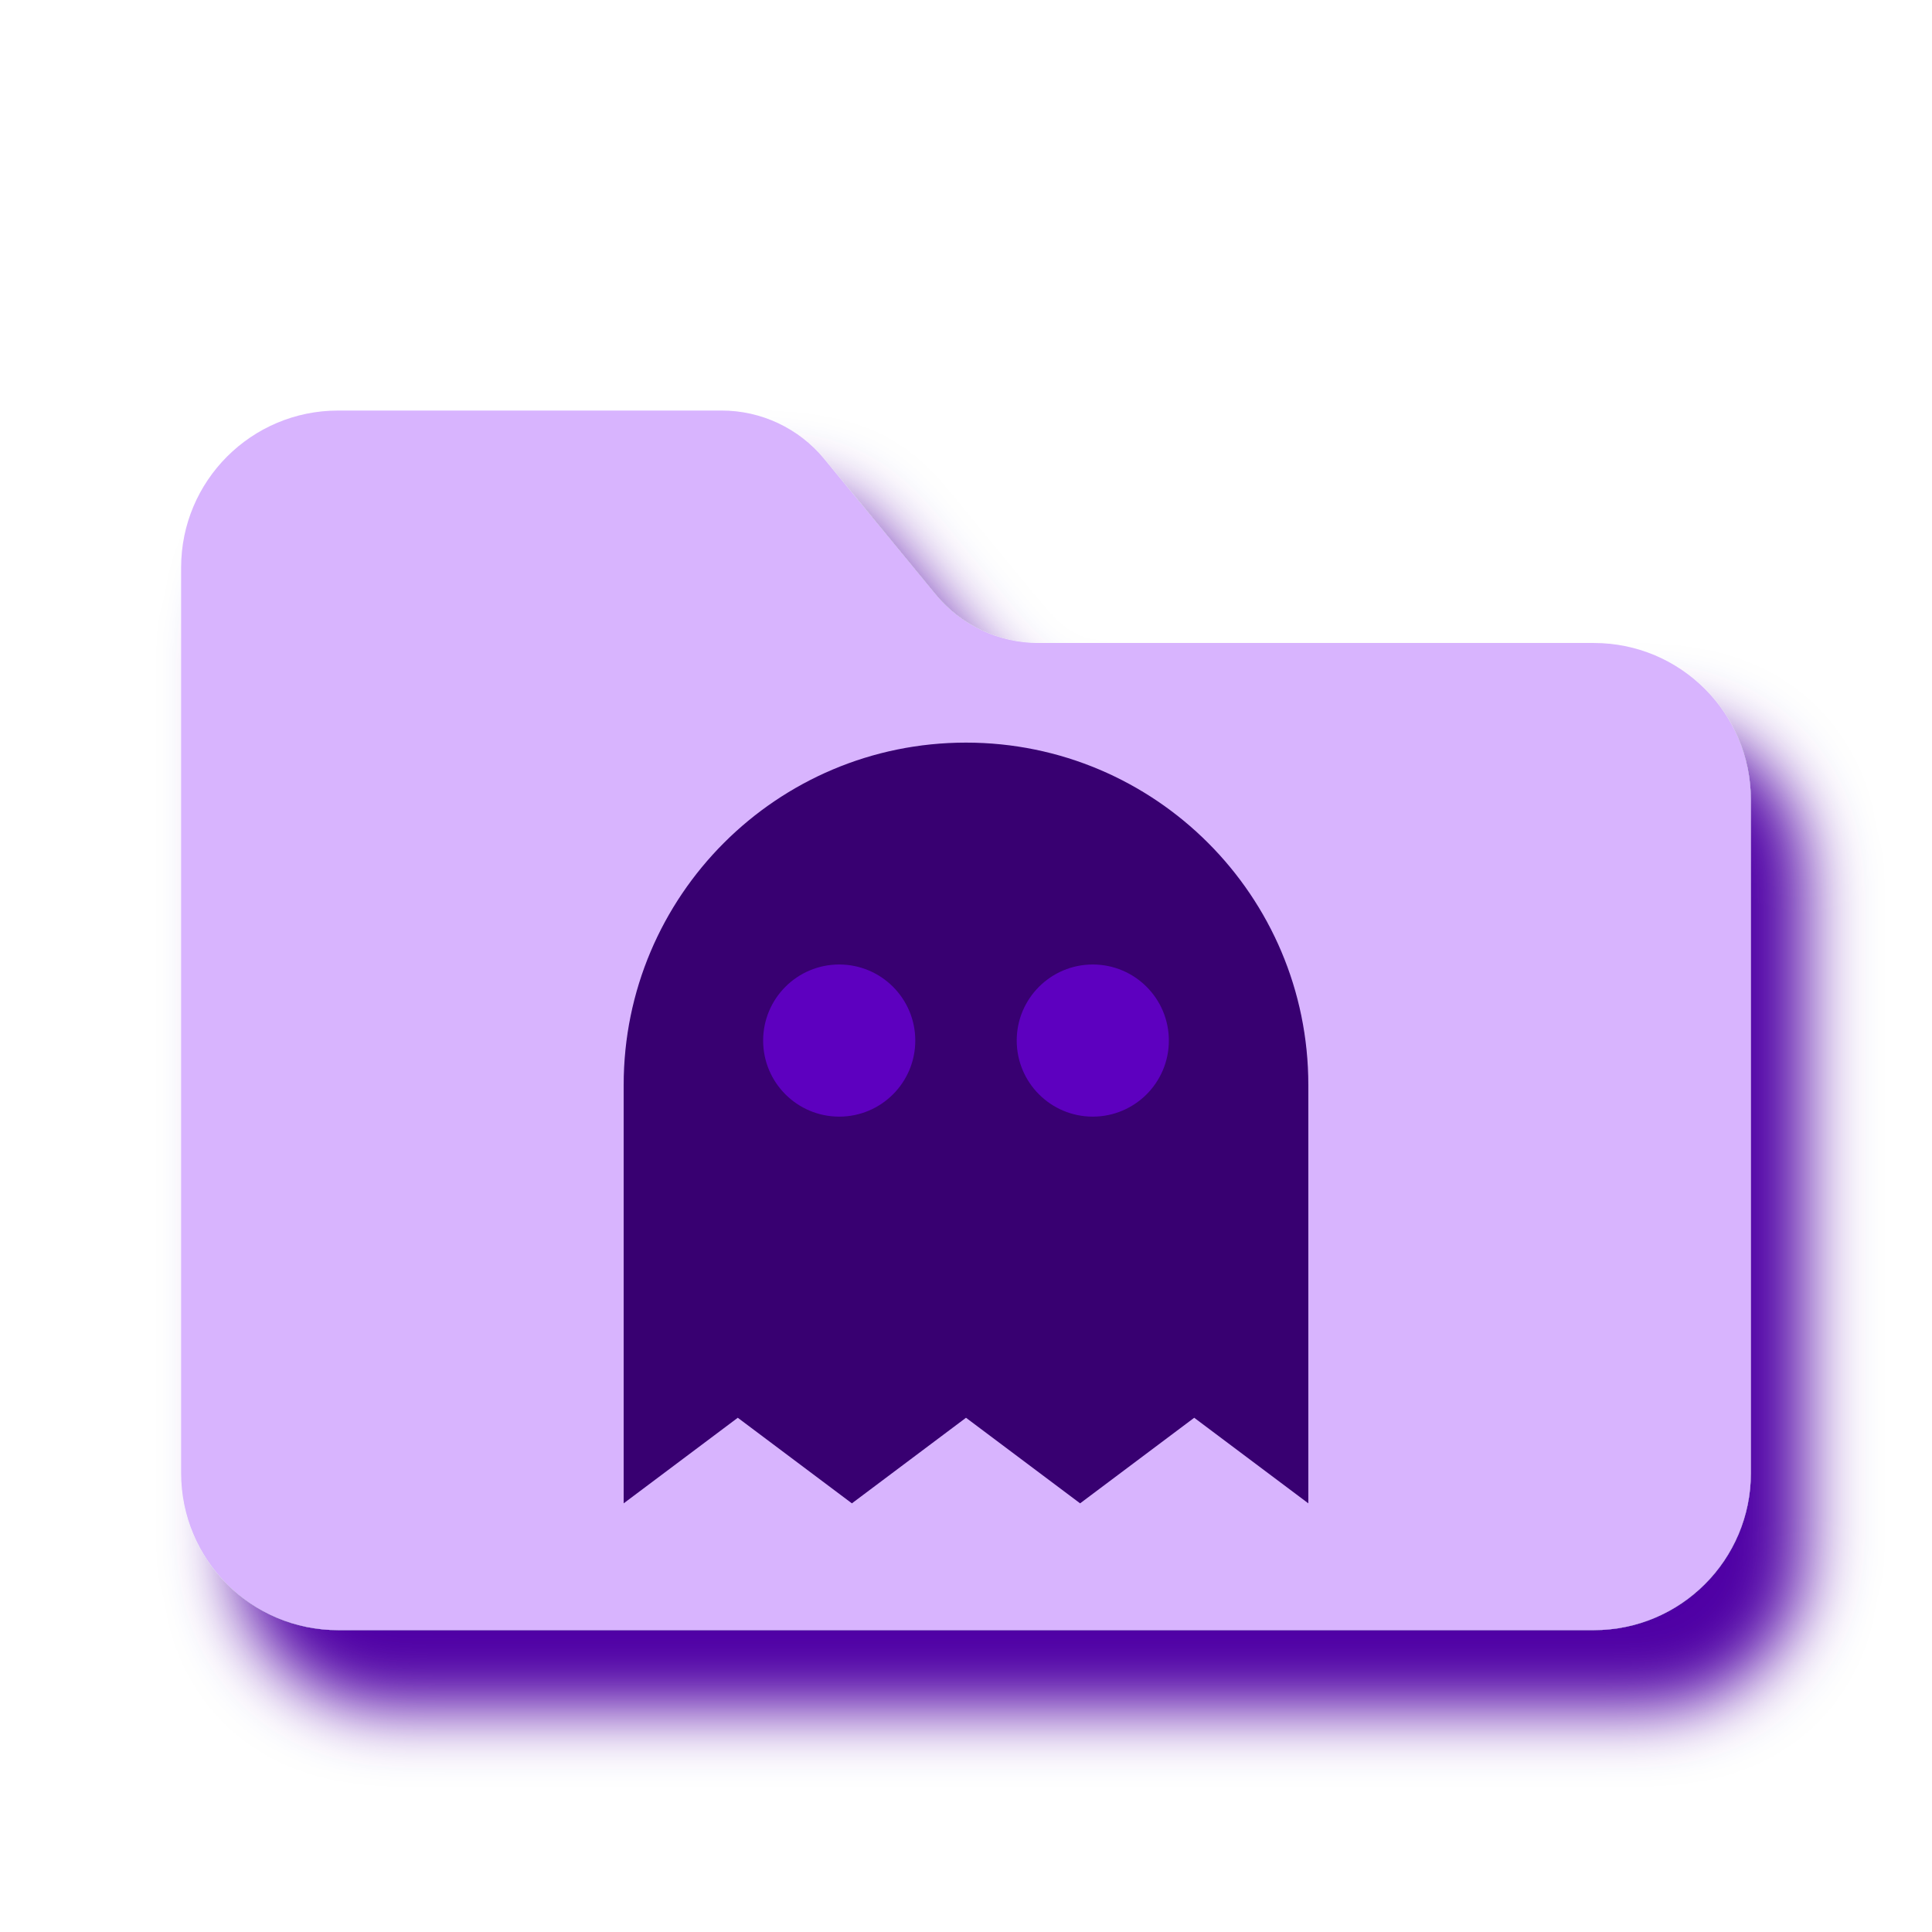
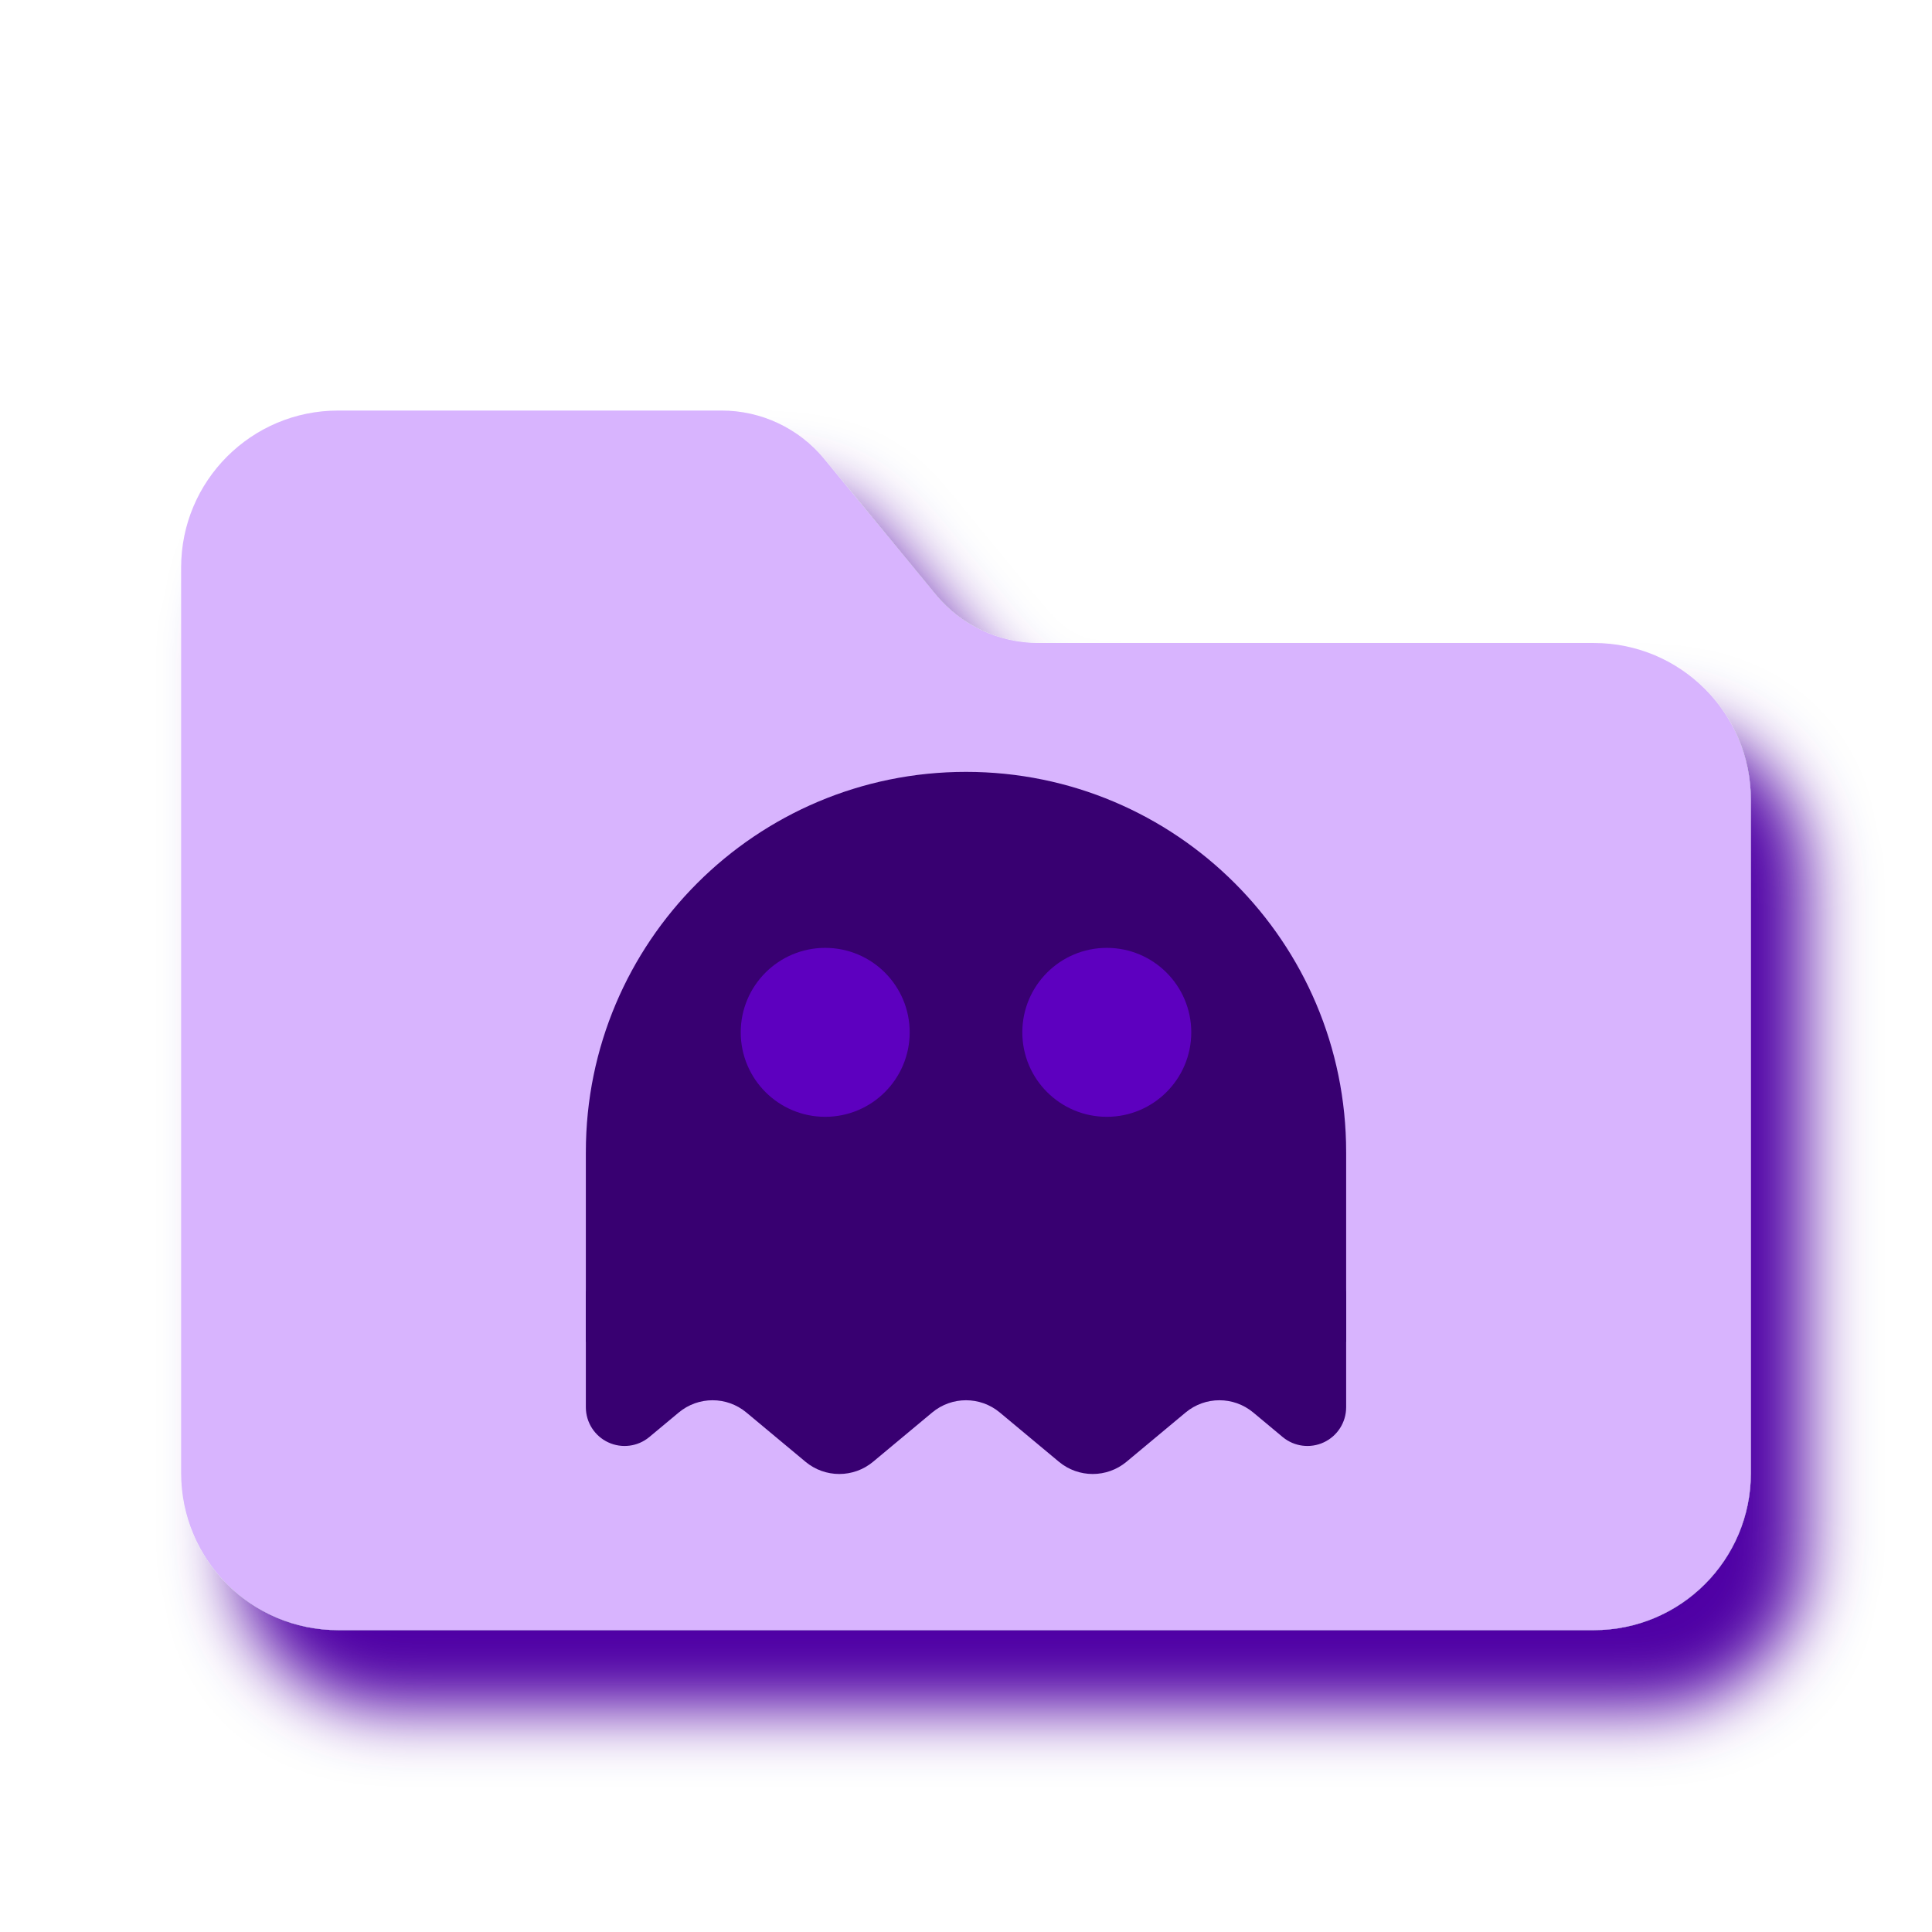
<svg xmlns="http://www.w3.org/2000/svg" viewBox="0 0 32 32">
  <defs>
    <filter id="sh" x="-25%" y="-25%" width="160%" height="160%" color-interpolation-filters="sRGB">
      <feDropShadow dx="0.9" dy="1.3" stdDeviation="0.55" flood-color="#5000A5" flood-opacity="1" />
    </filter>
  </defs>
  <g filter="url(#sh)">
    <path d="M3 9.4a2.6 2.6 0 0 1 2.6-2.6h6.35a2.2 2.2 0 0 1 1.7.8l1.85 2.25a2.2 2.2 0 0 0 1.7.8H26.4A2.6 2.6 0 0 1 29 13.25V24.4a2.6 2.6 0 0 1-2.6 2.6H5.6A2.6 2.6 0 0 1 3 24.4Z" fill="#D8B4FE" />
-     <g transform="translate(16 18.495) scale(0.525)">
-       <path d="M0 -11.8a10.8 10.8 0 0 1 10.8 10.8v13.2l-3.6-2.7-3.6 2.7-3.6-2.7-3.6 2.7-3.6-2.7-3.6 2.7V-1A10.8 10.8 0 0 1 0 -11.8Z" fill="#370071" />
+     <g transform="translate(16 18.498) scale(0.583)">
+       <path d="M-10.8 1a10.8 10.8 0 0 1 21.6 0v5.4h-21.6Z" fill="#370071" />
+       <path d="M-10.8 5.1A1.5 1.5 0 0 1 -9.3 3.6L9.3 3.6A1.5 1.5 0 0 1 10.8 5.1L10.8 8.26A1.1 1.1 0 0 1 9 9.1L8.16 8.4A1.5 1.5 0 0 0 6.24 8.4L4.56 9.8A1.5 1.5 0 0 1 2.64 9.8L0.96 8.4A1.5 1.5 0 0 0 -0.96 8.4L-2.64 9.8A1.5 1.5 0 0 1 -4.56 9.8L-6.24 8.4A1.5 1.5 0 0 0 -8.16 8.4L-9 9.1A1.1 1.1 0 0 1 -10.8 8.26Z" fill="#370071" />
      <path d="M-6.4 -2.4a2.4 2.4 0 1 0 4.8 0a2.4 2.4 0 1 0 -4.8 0Z" fill="#5D00BF" />
      <path d="M1.6 -2.4a2.4 2.4 0 1 0 4.8 0a2.4 2.4 0 1 0 -4.8 0Z" fill="#5D00BF" />
    </g>
  </g>
</svg>
